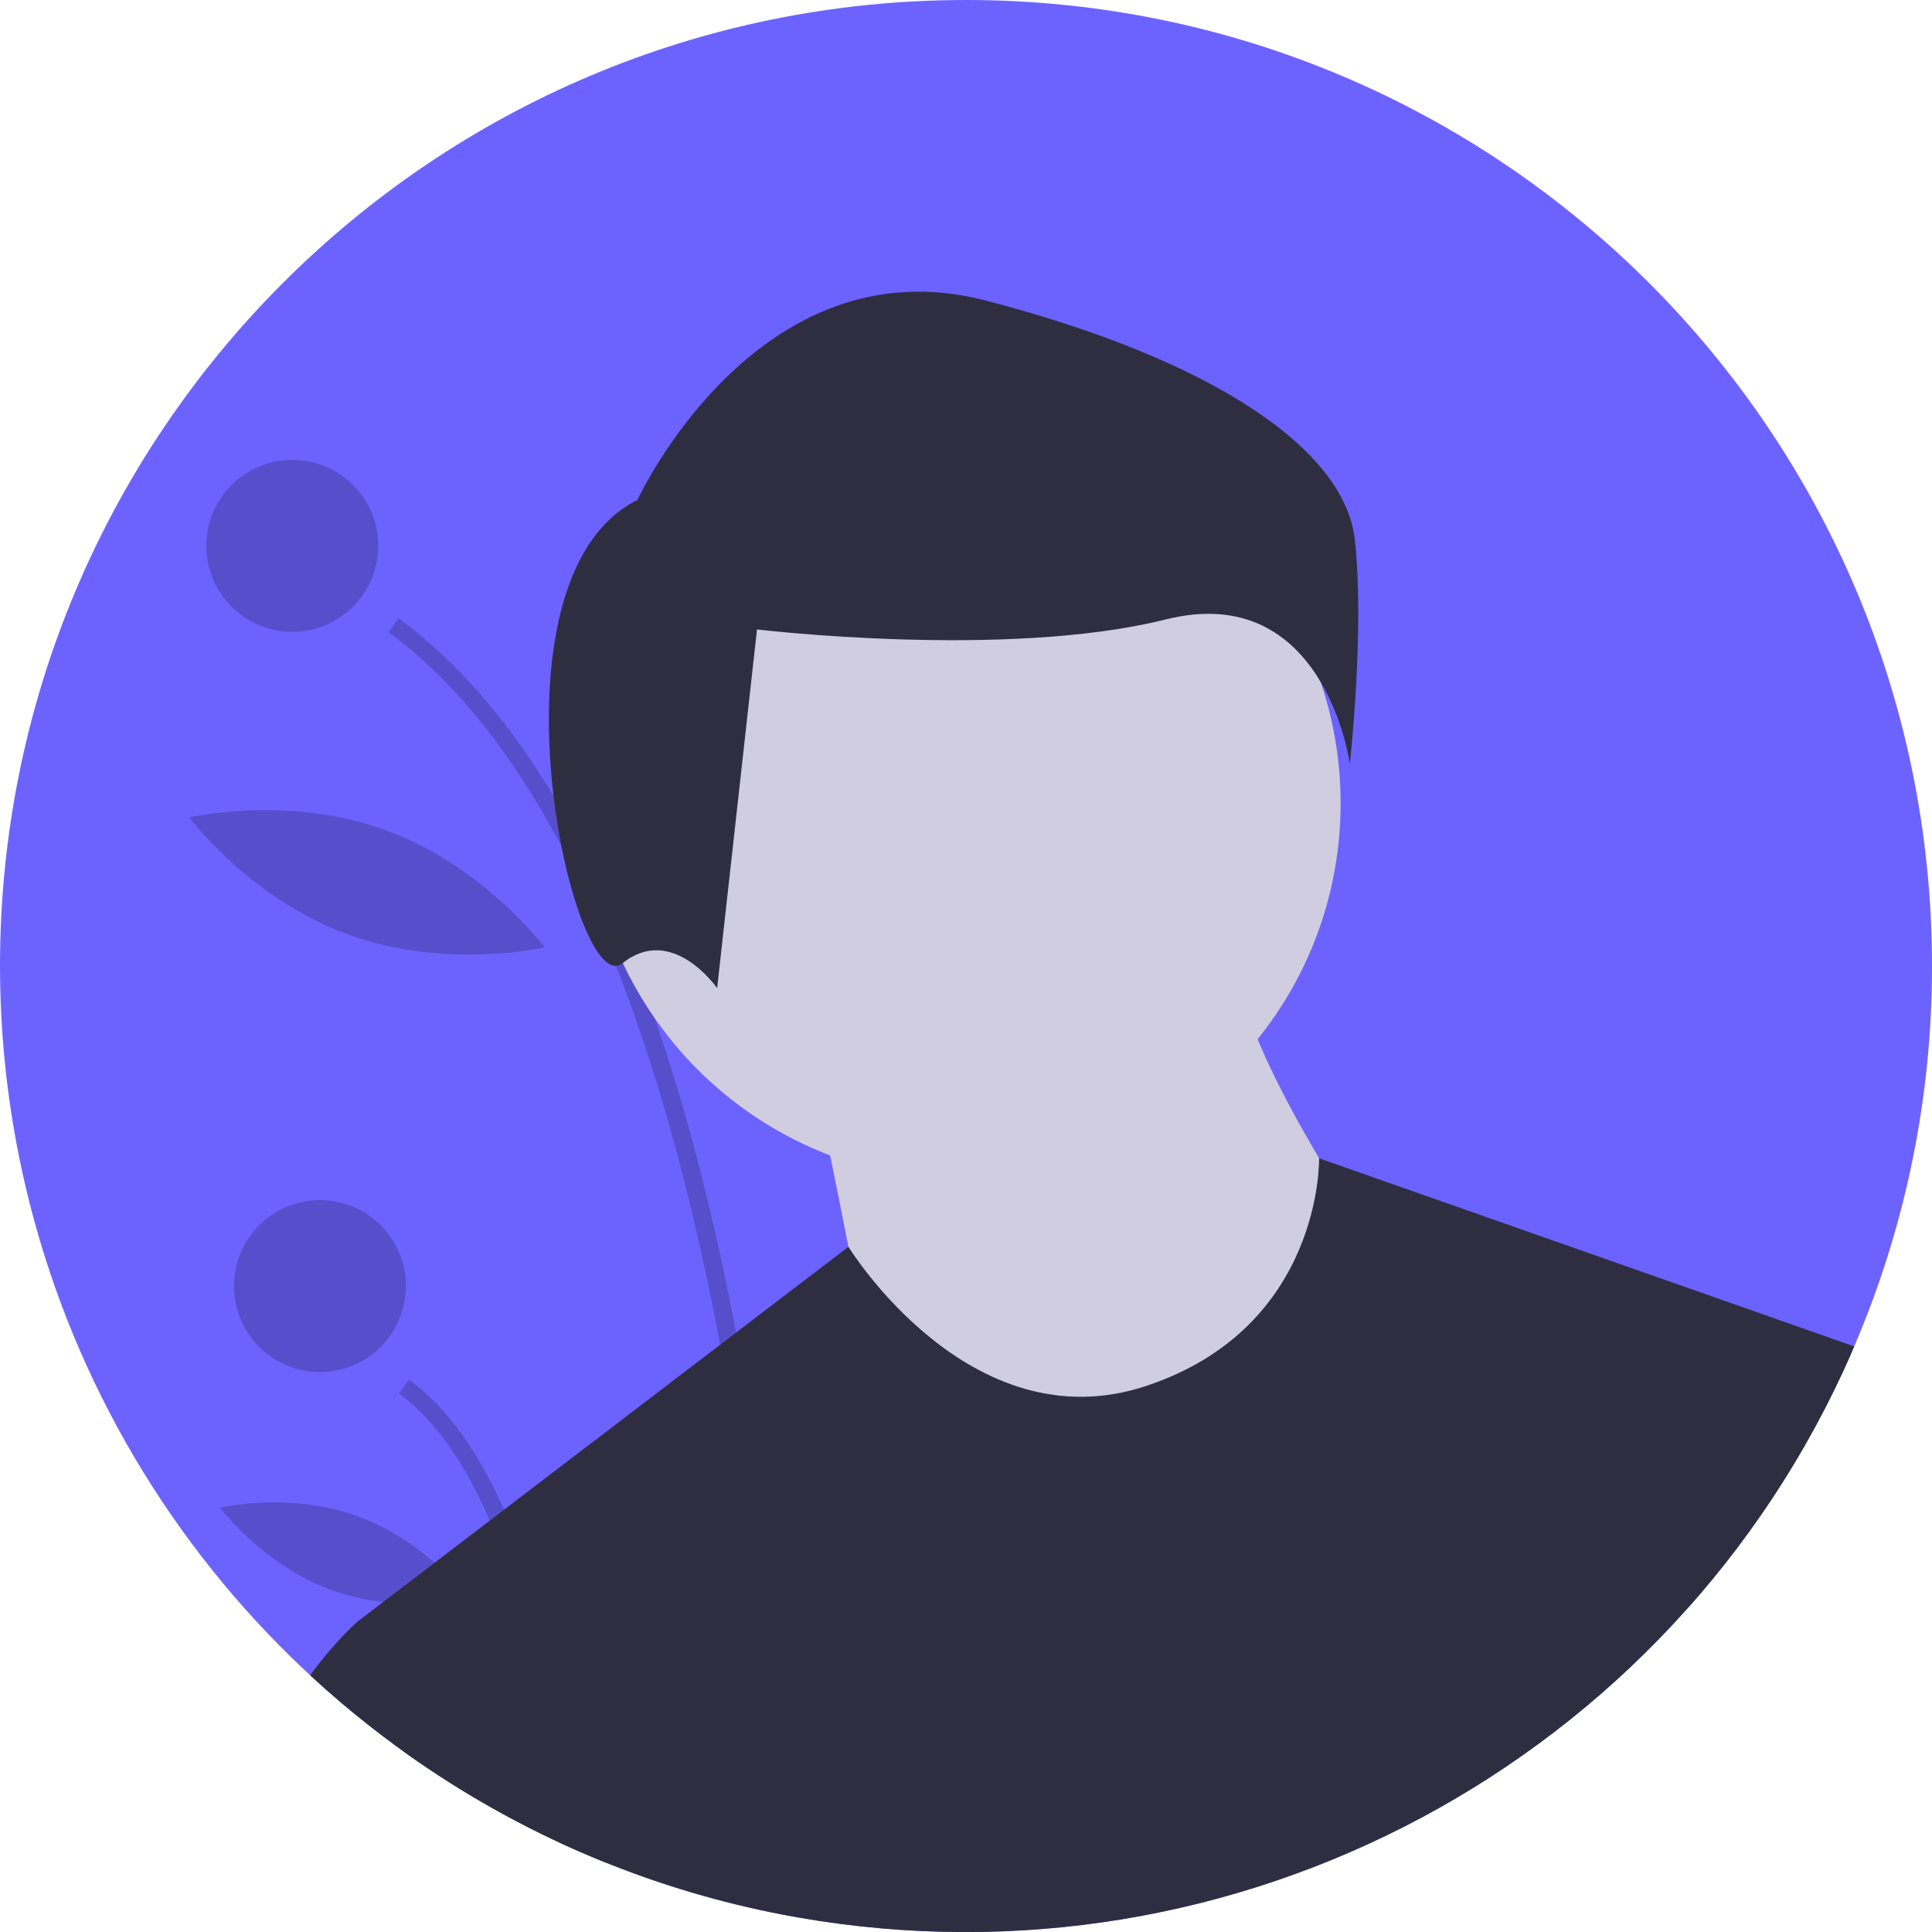
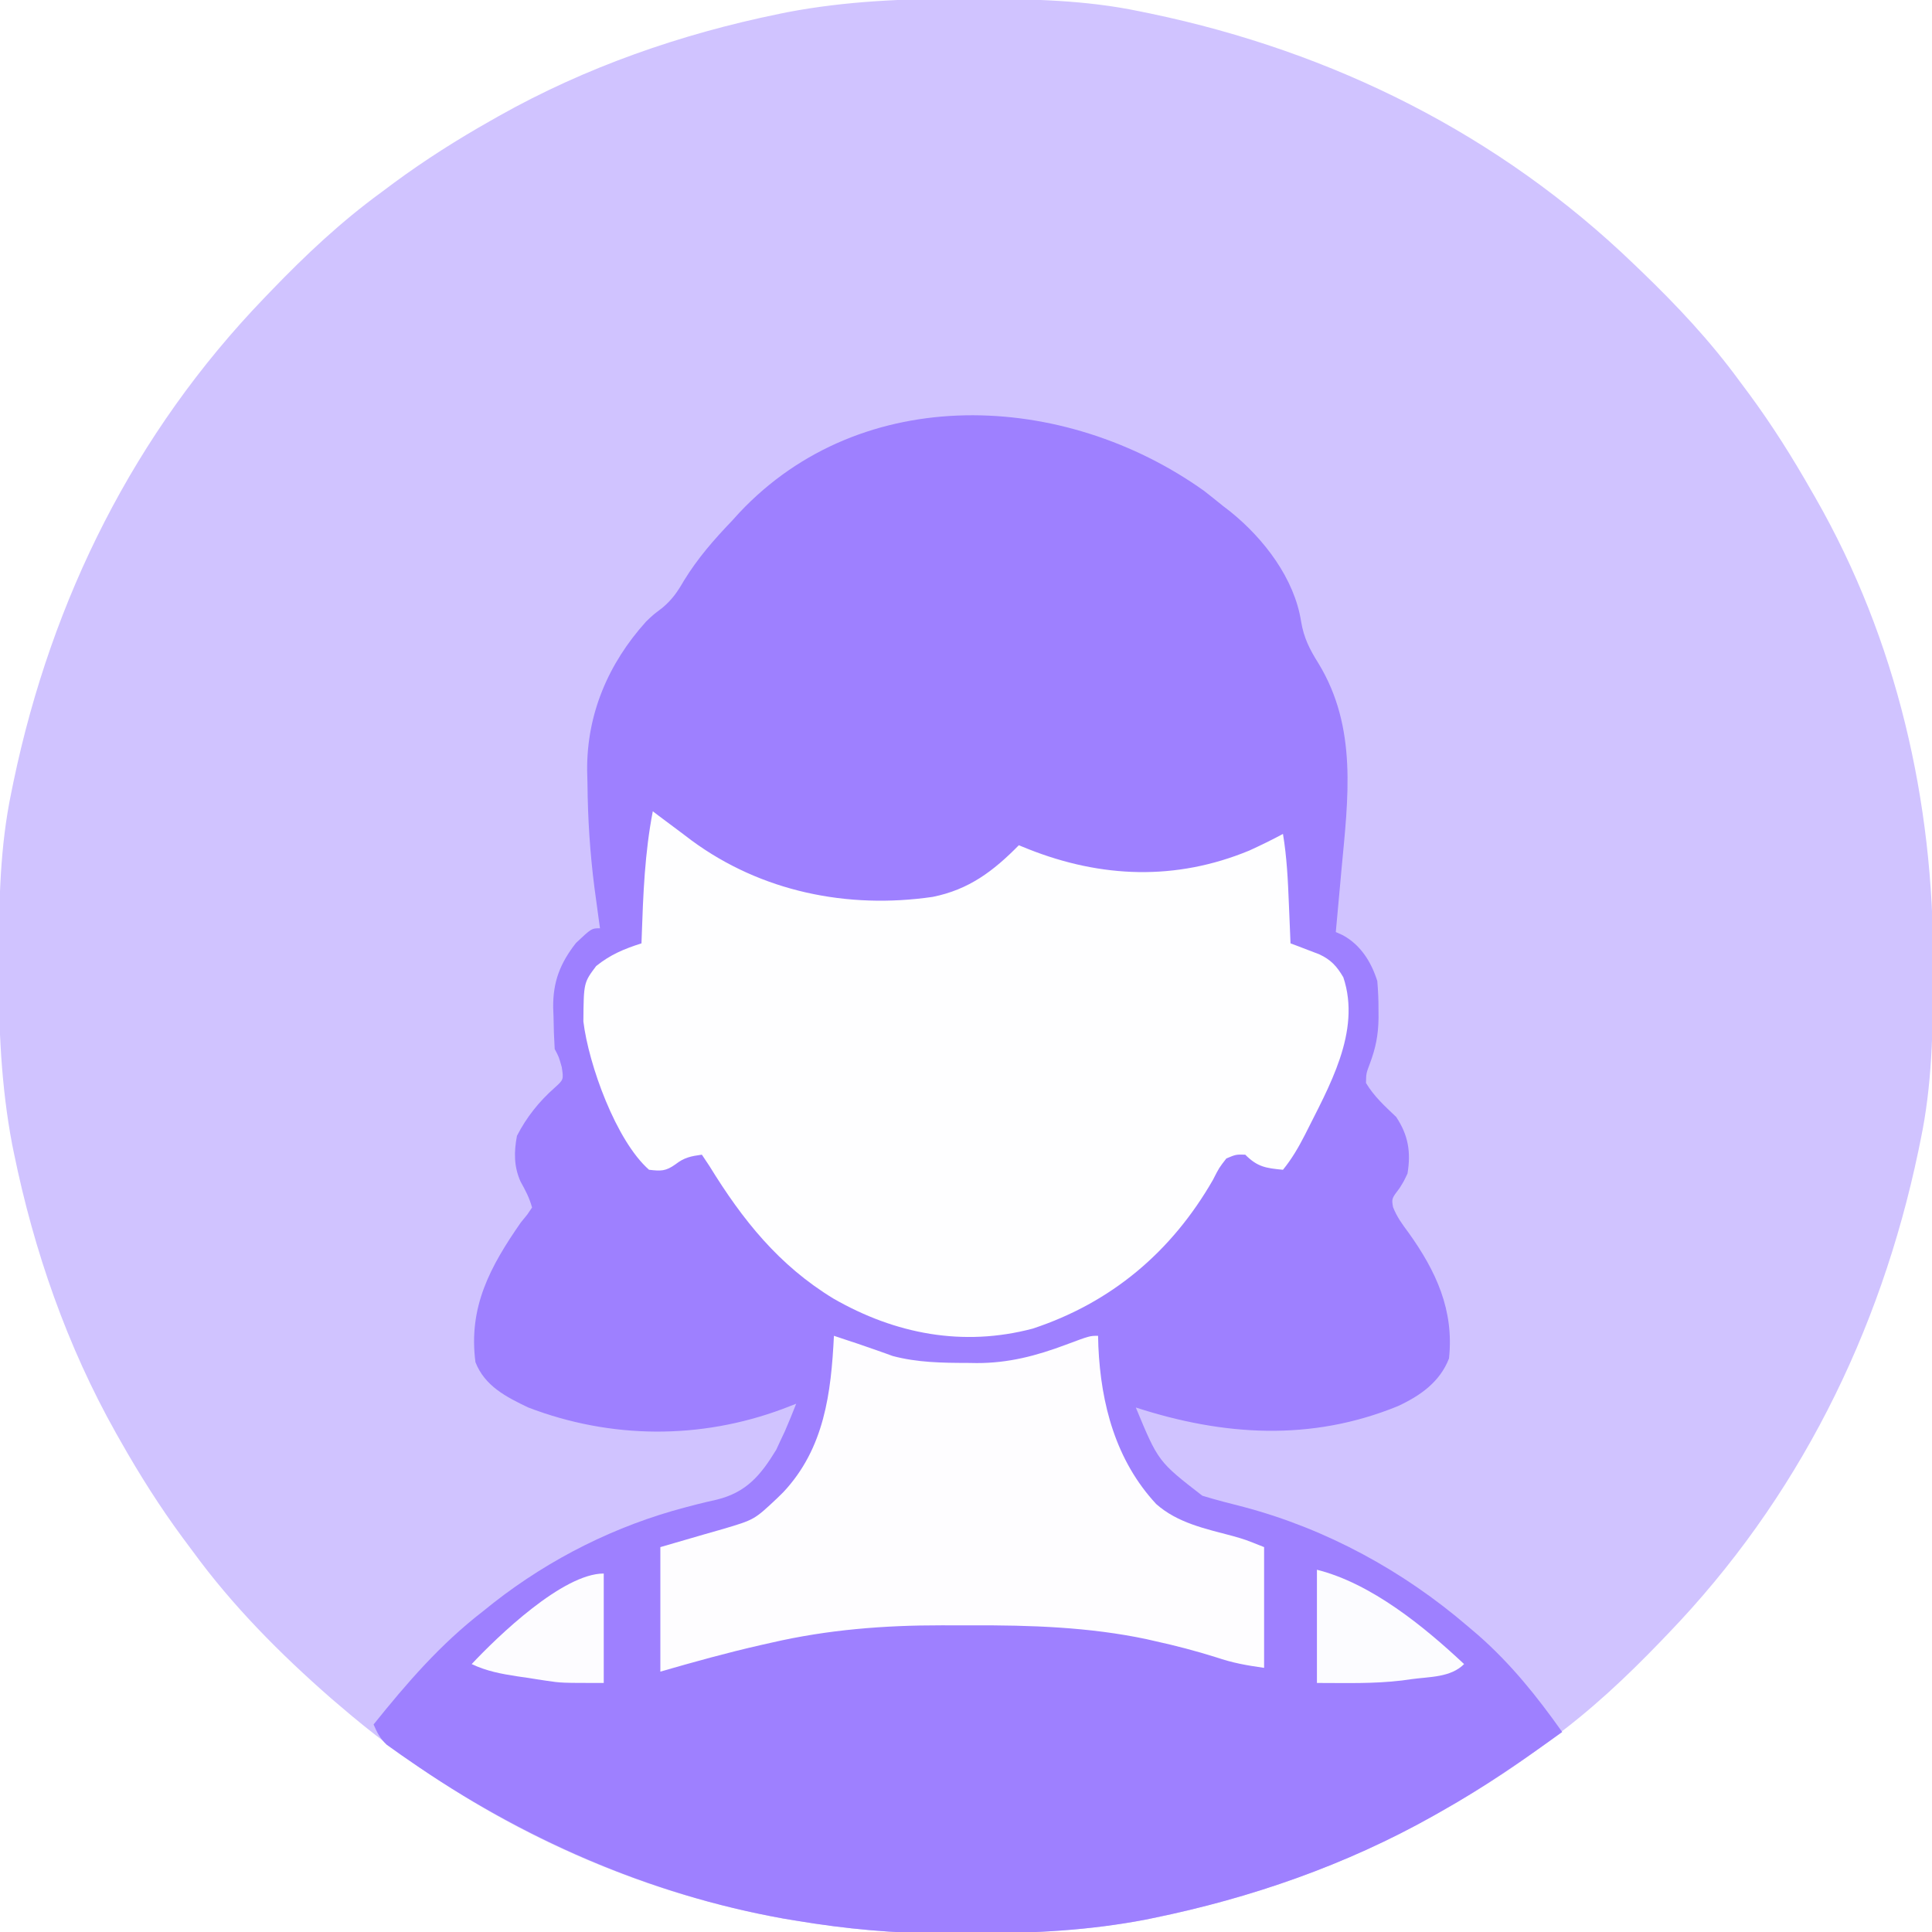
- <svg xmlns="http://www.w3.org/2000/svg" id="e59edb86-a3bc-4694-8aac-31e565ca5cfc" data-name="Layer 1" width="676" height="676" viewBox="0 0 676 676">
-   <path d="M938,450a336.852,336.852,0,0,1-27.22,133.1L909.66,585.68A338.559,338.559,0,0,1,541.35,782.93q-3.045-.54-6.08-1.12a334.981,334.981,0,0,1-61.14-18.03q-4.815-1.935-9.56-4.01c-2.16-.94-4.32-1.91-6.46-2.91A338.414,338.414,0,0,1,262,450c0-186.67,151.33-338,338-338S938,263.33,938,450Z" transform="translate(-262 -112)" fill="#6c63ff" />
-   <path d="M541.35,782.93q-3.045-.54-6.08-1.12c-1.32-38.31-5.85-116.94-21.3-199.29C505.52,537.45,493.79,491.25,477.52,449.95a412.604,412.604,0,0,0-19.07-41.84c-16.44-31.05-36.38-57.19-60.56-74.9l3.56-4.86q30.165,22.11,54.22,62.08,7.215,11.97,13.86,25.54,7.125,14.52,13.59,30.83,4.125,10.38,7.97,21.48,16.74,48.195,28.46,109.98,2.595,13.65,4.94,27.97C536.6,680.2,540.25,748.59,541.35,782.93Z" transform="translate(-262 -112)" opacity="0.2" />
-   <path d="M464.57,759.77c-2.16-.94-4.32-1.91-6.46-2.91-2.09-22.7-5.93-50.86-12.95-77.59A254.557,254.557,0,0,0,433.35,644.07c-8.01-18.75-18.38-34.69-31.79-44.52l3.56-4.85c14.04,10.28,24.87,26.53,33.24,45.54,9.43,21.42,15.72,46.35,19.91,70.17C461.38,728.1,463.34,745.19,464.57,759.77Z" transform="translate(-262 -112)" opacity="0.2" />
-   <circle cx="102.262" cy="190.982" r="30.089" opacity="0.2" />
-   <circle cx="111.951" cy="449.991" r="30.089" opacity="0.2" />
-   <path d="M483.714,353.521c-6.38,35.997,7.705,68.592,7.705,68.592s24.43-25.768,30.81-61.766-7.705-68.592-7.705-68.592S490.095,317.524,483.714,353.521Z" transform="translate(-262 -112)" opacity="0.2" />
-   <path d="M383.718,438.971c34.335,12.555,68.837,4.498,68.837,4.498s-21.166-28.413-55.501-40.968-68.837-4.498-68.837-4.498S349.383,426.416,383.718,438.971Z" transform="translate(-262 -112)" opacity="0.2" />
-   <path d="M377.895,668.333c24.066,8.8,48.283,3.059,48.283,3.059S411.377,651.384,387.311,642.584s-48.283-3.059-48.283-3.059S353.829,659.533,377.895,668.333Z" transform="translate(-262 -112)" opacity="0.2" />
-   <circle cx="337.306" cy="281.079" r="131.77" fill="#d0cde1" />
-   <path d="M547.833,493.965s16.471,78.239,16.471,86.474,78.239,45.296,78.239,45.296L712.546,613.382,737.253,539.261s-41.178-61.767-41.178-86.474Z" transform="translate(-262 -112)" fill="#d0cde1" />
-   <path d="M910.78,583.1,909.66,585.68A338.559,338.559,0,0,1,541.35,782.93q-3.045-.54-6.08-1.12a334.981,334.981,0,0,1-61.14-18.03q-4.815-1.935-9.56-4.01c-2.16-.94-4.32-1.91-6.46-2.91a337.593,337.593,0,0,1-55.25-32.28l-15.62-45.31,8.78-6.7,18.06-13.79,19.27-14.71,5.01-3.83,75.61-57.72,5.58-4.26,39.3-30,.01-.01s42.5,69.25,104.27,48.66,60.42-79.63,60.42-79.63Z" transform="translate(-262 -112)" fill="#2f2e41" />
-   <path d="M485.035,286.916s41.837-90.646,122.023-69.728,125.51,52.296,128.996,83.673-1.743,78.443-1.743,78.443-8.716-64.498-64.498-50.552-142.941,3.486-142.941,3.486L512.926,457.748s-15.689-22.661-33.121-8.716S429.253,314.807,485.035,286.916Z" transform="translate(-262 -112)" fill="#2f2e41" />
-   <path d="M474.13,763.78q-4.815-1.935-9.56-4.01c-2.16-.94-4.32-1.91-6.46-2.91a338.835,338.835,0,0,1-87.59-58.7c9.19-12.52,16.72-18.89,16.72-18.89h61.77l9.26,31.14Z" transform="translate(-262 -112)" fill="#2f2e41" />
-   <path d="M856.67,576.32l52.99,9.36A337.944,337.944,0,0,1,852.9,674.25Z" transform="translate(-262 -112)" fill="#2f2e41" />
+ <svg xmlns="http://www.w3.org/2000/svg" version="1.1" width="512" height="512">
+   <path d="M0 0 C1.018 0.002 2.036 0.004 3.085 0.007 C17.694 0.056 32.026 0.307 46.375 3.312 C47.35 3.511 48.325 3.71 49.329 3.915 C97.711 14.035 141.699 35.952 177.375 70.312 C178.364 71.261 178.364 71.261 179.373 72.228 C188.861 81.372 197.601 90.67 205.375 101.312 C206.233 102.464 207.091 103.615 207.949 104.766 C213.987 112.957 219.346 121.471 224.375 130.312 C224.739 130.944 225.104 131.576 225.479 132.227 C247.085 169.975 256.852 212.742 256.688 255.938 C256.685 256.955 256.683 257.973 256.681 259.022 C256.631 273.631 256.38 287.963 253.375 302.312 C253.077 303.775 253.077 303.775 252.773 305.267 C242.652 353.648 220.736 397.637 186.375 433.312 C185.743 433.972 185.111 434.631 184.459 435.311 C175.315 444.799 166.018 453.539 155.375 461.312 C154.224 462.171 153.073 463.029 151.922 463.887 C143.732 469.924 135.23 475.307 126.375 480.312 C125.668 480.715 124.961 481.117 124.232 481.531 C101.097 494.557 75.925 503.306 49.938 508.625 C49.219 508.772 48.5 508.92 47.759 509.072 C33.083 511.861 18.558 512.661 3.648 512.628 C0.708 512.625 -2.23 512.649 -5.17 512.674 C-18.543 512.718 -31.439 511.513 -44.625 509.312 C-46.331 509.03 -46.331 509.03 -48.071 508.742 C-91.338 500.97 -132.388 480.983 -165.625 452.312 C-166.37 451.678 -167.115 451.044 -167.883 450.391 C-181.388 438.579 -194.059 425.829 -204.625 411.312 C-205.481 410.163 -206.338 409.013 -207.195 407.863 C-213.235 399.673 -218.619 391.169 -223.625 382.312 C-224.027 381.605 -224.429 380.898 -224.844 380.169 C-237.869 357.034 -246.618 331.863 -251.938 305.875 C-252.085 305.156 -252.232 304.437 -252.384 303.697 C-255.358 288.05 -255.998 272.577 -255.938 256.688 C-255.935 255.67 -255.933 254.652 -255.931 253.603 C-255.881 238.994 -255.63 224.662 -252.625 210.312 C-252.426 209.338 -252.228 208.363 -252.023 207.358 C-241.902 158.977 -219.986 114.988 -185.625 79.312 C-184.993 78.653 -184.361 77.994 -183.709 77.314 C-174.565 67.826 -165.268 59.086 -154.625 51.312 C-153.474 50.454 -152.323 49.596 -151.172 48.738 C-142.982 42.701 -134.48 37.318 -125.625 32.312 C-124.918 31.91 -124.211 31.508 -123.482 31.094 C-100.347 18.068 -75.175 9.319 -49.188 4 C-48.469 3.853 -47.75 3.705 -47.009 3.553 C-31.363 0.58 -15.889 -0.061 0 0 Z " fill="#D0C3FF" transform="translate(255.625,-0.3125)" />
+   <path d="M0 0 C1.66 1.294 3.308 2.605 4.938 3.938 C5.652 4.489 6.366 5.041 7.102 5.609 C15.925 12.764 23.989 23.268 25.75 34.688 C26.482 39.011 27.989 41.977 30.312 45.688 C40.733 62.744 38.208 81.462 36.438 100.438 C36.292 102.051 36.148 103.664 36.004 105.277 C35.656 109.165 35.299 113.051 34.938 116.938 C35.543 117.209 36.149 117.481 36.773 117.762 C41.53 120.346 44.354 124.888 45.938 129.938 C46.154 132.53 46.267 134.974 46.25 137.562 C46.257 138.623 46.257 138.623 46.264 139.705 C46.211 144.163 45.527 147.665 43.938 151.875 C42.986 154.412 42.986 154.412 42.938 156.938 C45.076 160.502 47.941 163.092 50.938 165.938 C54.149 170.755 54.886 175.268 53.938 180.938 C53 182.93 53 182.93 51.875 184.75 C49.714 187.592 49.714 187.592 50.113 189.848 C51.13 192.425 52.526 194.345 54.188 196.562 C61.51 206.786 66.312 217.148 64.938 229.938 C62.519 236.197 57.273 239.858 51.379 242.582 C28.41 251.964 5.157 250.481 -18.062 242.938 C-12.117 257.269 -12.117 257.269 -0.438 266.316 C3.226 267.442 6.933 268.383 10.647 269.327 C32.523 275.16 52.792 286.218 69.938 300.938 C70.842 301.708 71.747 302.479 72.68 303.273 C81.378 310.912 88.276 319.526 94.938 328.938 C84.547 336.453 74.117 343.645 62.938 349.938 C62.235 350.337 61.532 350.736 60.808 351.147 C37.668 364.177 12.494 372.929 -13.5 378.25 C-14.219 378.397 -14.938 378.545 -15.678 378.697 C-30.354 381.486 -44.879 382.286 -59.79 382.253 C-62.729 382.25 -65.668 382.274 -68.607 382.299 C-81.981 382.343 -94.877 381.138 -108.062 378.938 C-109.2 378.749 -110.337 378.561 -111.508 378.367 C-147.179 371.96 -180.924 357.083 -210.625 336.5 C-211.346 336.004 -212.067 335.508 -212.81 334.996 C-213.803 334.289 -213.803 334.289 -214.816 333.566 C-215.397 333.155 -215.978 332.743 -216.576 332.319 C-218.317 330.701 -219.122 329.103 -220.062 326.938 C-211.144 315.848 -202.377 305.678 -191.062 296.938 C-190.137 296.196 -189.211 295.455 -188.258 294.691 C-173.229 282.941 -155.845 274.225 -137.367 269.387 C-136.428 269.14 -135.49 268.893 -134.522 268.639 C-132.731 268.186 -130.933 267.76 -129.128 267.366 C-121.235 265.414 -117.503 260.93 -113.355 254.145 C-112.991 253.354 -112.626 252.564 -112.25 251.75 C-111.872 250.952 -111.495 250.154 -111.105 249.332 C-110.04 246.886 -109.037 244.421 -108.062 241.938 C-109.224 242.387 -110.385 242.837 -111.582 243.301 C-133.477 251.473 -157.191 251.314 -179.062 242.938 C-184.967 240.125 -190.586 237.242 -193.062 230.938 C-194.977 216.326 -189.174 205.624 -181.062 193.938 C-180.484 193.226 -179.905 192.514 -179.309 191.781 C-178.897 191.173 -178.486 190.564 -178.062 189.938 C-178.764 187.387 -179.821 185.367 -181.109 183.07 C-182.902 179.06 -182.87 175.215 -182.062 170.938 C-179.525 166.012 -176.212 161.846 -172.062 158.188 C-169.69 156.041 -169.69 156.041 -170.188 152.75 C-170.954 150.021 -170.954 150.021 -172.062 147.938 C-172.241 145.048 -172.34 142.204 -172.375 139.312 C-172.404 138.53 -172.433 137.748 -172.463 136.941 C-172.537 130.103 -170.623 125.221 -166.43 119.844 C-162.285 115.938 -162.285 115.938 -160.062 115.938 C-160.262 114.487 -160.262 114.487 -160.465 113.008 C-160.641 111.706 -160.818 110.404 -161 109.062 C-161.174 107.786 -161.348 106.51 -161.527 105.195 C-162.71 95.967 -163.297 86.872 -163.375 77.562 C-163.404 76.42 -163.433 75.278 -163.463 74.102 C-163.573 59.149 -157.849 45.771 -147.871 34.691 C-146.062 32.938 -146.062 32.938 -143.551 31.035 C-140.902 28.802 -139.536 26.799 -137.812 23.812 C-134.166 17.872 -129.873 12.958 -125.062 7.938 C-124.437 7.249 -123.812 6.561 -123.168 5.852 C-90.57 -28.874 -37.044 -26.401 0 0 Z " fill="#9E80FF" transform="translate(319.0625,130.0625)" />
+   <path d="M0 0 C0.461 0.352 0.923 0.704 1.398 1.066 C3.589 2.725 5.794 4.363 8 6 C9.139 6.864 9.139 6.864 10.301 7.746 C28.748 21.302 51.572 25.969 74.157 22.687 C83.792 20.763 90.273 15.83 97 9 C97.834 9.338 98.668 9.675 99.527 10.023 C118.824 17.672 138.602 18.469 158.094 10.398 C161.115 9.013 164.074 7.576 167 6 C168.024 12.134 168.316 18.228 168.562 24.438 C168.606 25.455 168.649 26.473 168.693 27.521 C168.799 30.014 168.901 32.507 169 35 C170.038 35.389 170.038 35.389 171.097 35.785 C172.002 36.133 172.907 36.481 173.84 36.84 C174.738 37.181 175.637 37.523 176.562 37.875 C179.708 39.327 181.25 41.033 183 44 C187.816 58.449 179.105 73.129 172.805 85.772 C171.113 89.076 169.349 92.121 167 95 C162.366 94.563 160.233 94.233 157 91 C154.541 90.938 154.541 90.938 152 92 C150.06 94.494 150.06 94.494 148.438 97.688 C137.498 116.726 121.554 130.204 100.688 137.094 C82.183 141.992 64.257 138.537 47.921 129.167 C33.389 120.342 23.785 108.283 15 94 C14.34 93.01 13.68 92.02 13 91 C10.109 91.402 8.328 91.744 6 93.562 C3.433 95.408 2.108 95.367 -1 95 C-9.741 87.315 -17.018 67.117 -18.398 55.707 C-18.315 45.42 -18.315 45.42 -15 41 C-11.194 37.955 -7.603 36.464 -3 35 C-2.98 34.402 -2.96 33.803 -2.94 33.187 C-2.551 22.003 -2.14 11.011 0 0 Z " fill="#FEFEFF" transform="translate(173,215)" />
+   <path d="M0 0 C1.969 0.656 1.969 0.656 3.938 1.312 C4.76 1.584 5.582 1.856 6.43 2.137 C8.065 2.686 9.696 3.25 11.32 3.832 C12.43 4.225 12.43 4.225 13.562 4.625 C14.224 4.865 14.885 5.105 15.566 5.352 C22.084 7.088 28.736 7.182 35.438 7.188 C36.63 7.206 36.63 7.206 37.846 7.225 C46.253 7.245 53.611 5.307 61.438 2.375 C67.801 0 67.801 0 70 0 C70.026 0.932 70.052 1.864 70.078 2.824 C70.758 18.105 74.7 33.057 85.398 44.578 C91.097 49.637 98.533 51.15 105.73 53.07 C109 54 109 54 114 56 C114 66.56 114 77.12 114 88 C109.18 87.311 105.692 86.694 101.25 85.188 C95.854 83.492 90.459 82.083 84.938 80.875 C84.25 80.717 83.563 80.558 82.854 80.395 C67.658 77.183 52.013 76.665 36.536 76.739 C33.869 76.75 31.202 76.739 28.535 76.727 C13.29 76.713 -1.617 77.876 -16.5 81.312 C-17.929 81.632 -17.929 81.632 -19.387 81.958 C-28.35 83.999 -37.17 86.446 -46 89 C-46 78.11 -46 67.22 -46 56 C-33.312 52.312 -33.312 52.312 -29.337 51.185 C-21.084 48.734 -21.084 48.734 -15 43 C-14.213 42.227 -14.213 42.227 -13.41 41.438 C-2.507 29.807 -0.747 15.107 0 0 Z " fill="#FEFDFF" transform="translate(221,354)" />
+   <path d="M0 0 C14.368 3.592 28.347 15.008 39 25 C35.418 28.582 29.873 28.329 25 29 C23.768 29.172 23.768 29.172 22.512 29.348 C14.922 30.253 7.779 30 0 30 C0 20.1 0 10.2 0 0 Z " fill="#FCFCFF" transform="translate(349,416)" />
+   <path d="M0 0 C0 9.57 0 19.14 0 29 C-11.266 29 -11.266 29 -15.176 28.414 C-16.023 28.288 -16.871 28.161 -17.744 28.031 C-18.592 27.897 -19.439 27.763 -20.312 27.625 C-21.179 27.499 -22.046 27.372 -22.939 27.242 C-27.209 26.588 -31.06 25.868 -35 24 C-28.154 16.698 -10.873 0 0 0 Z " fill="#FDFCFF" transform="translate(160,417)" />
</svg>
